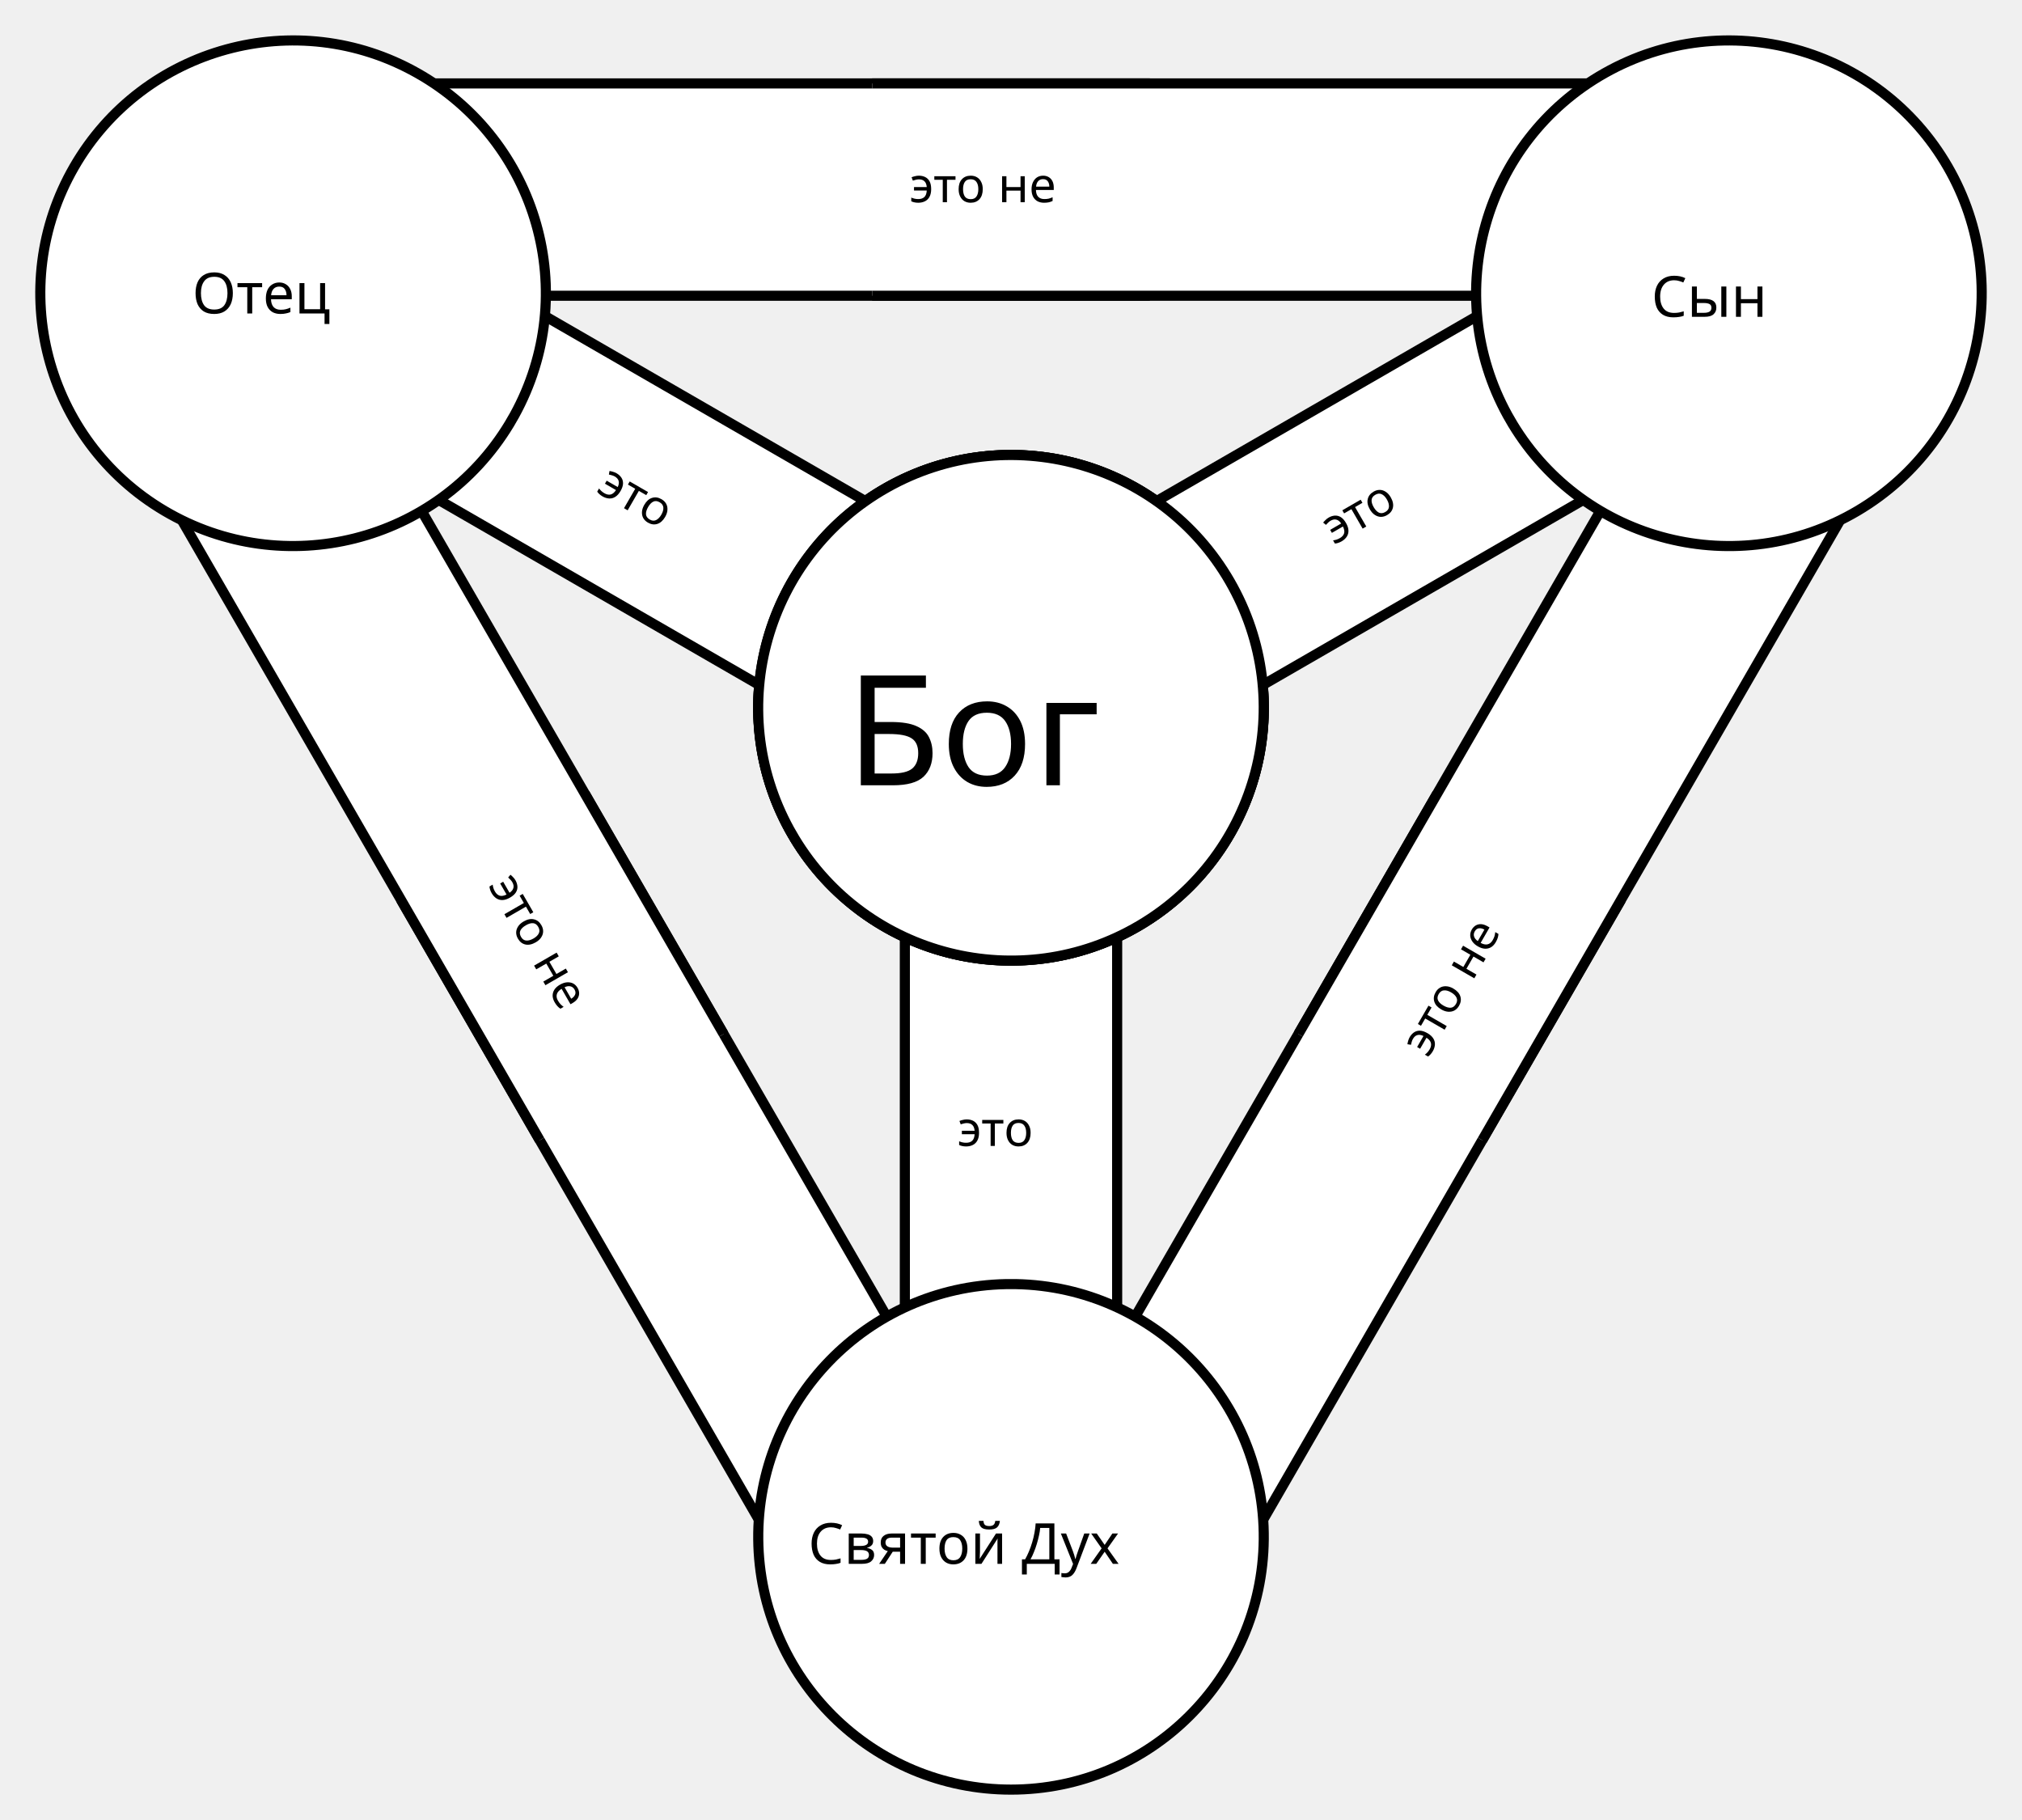
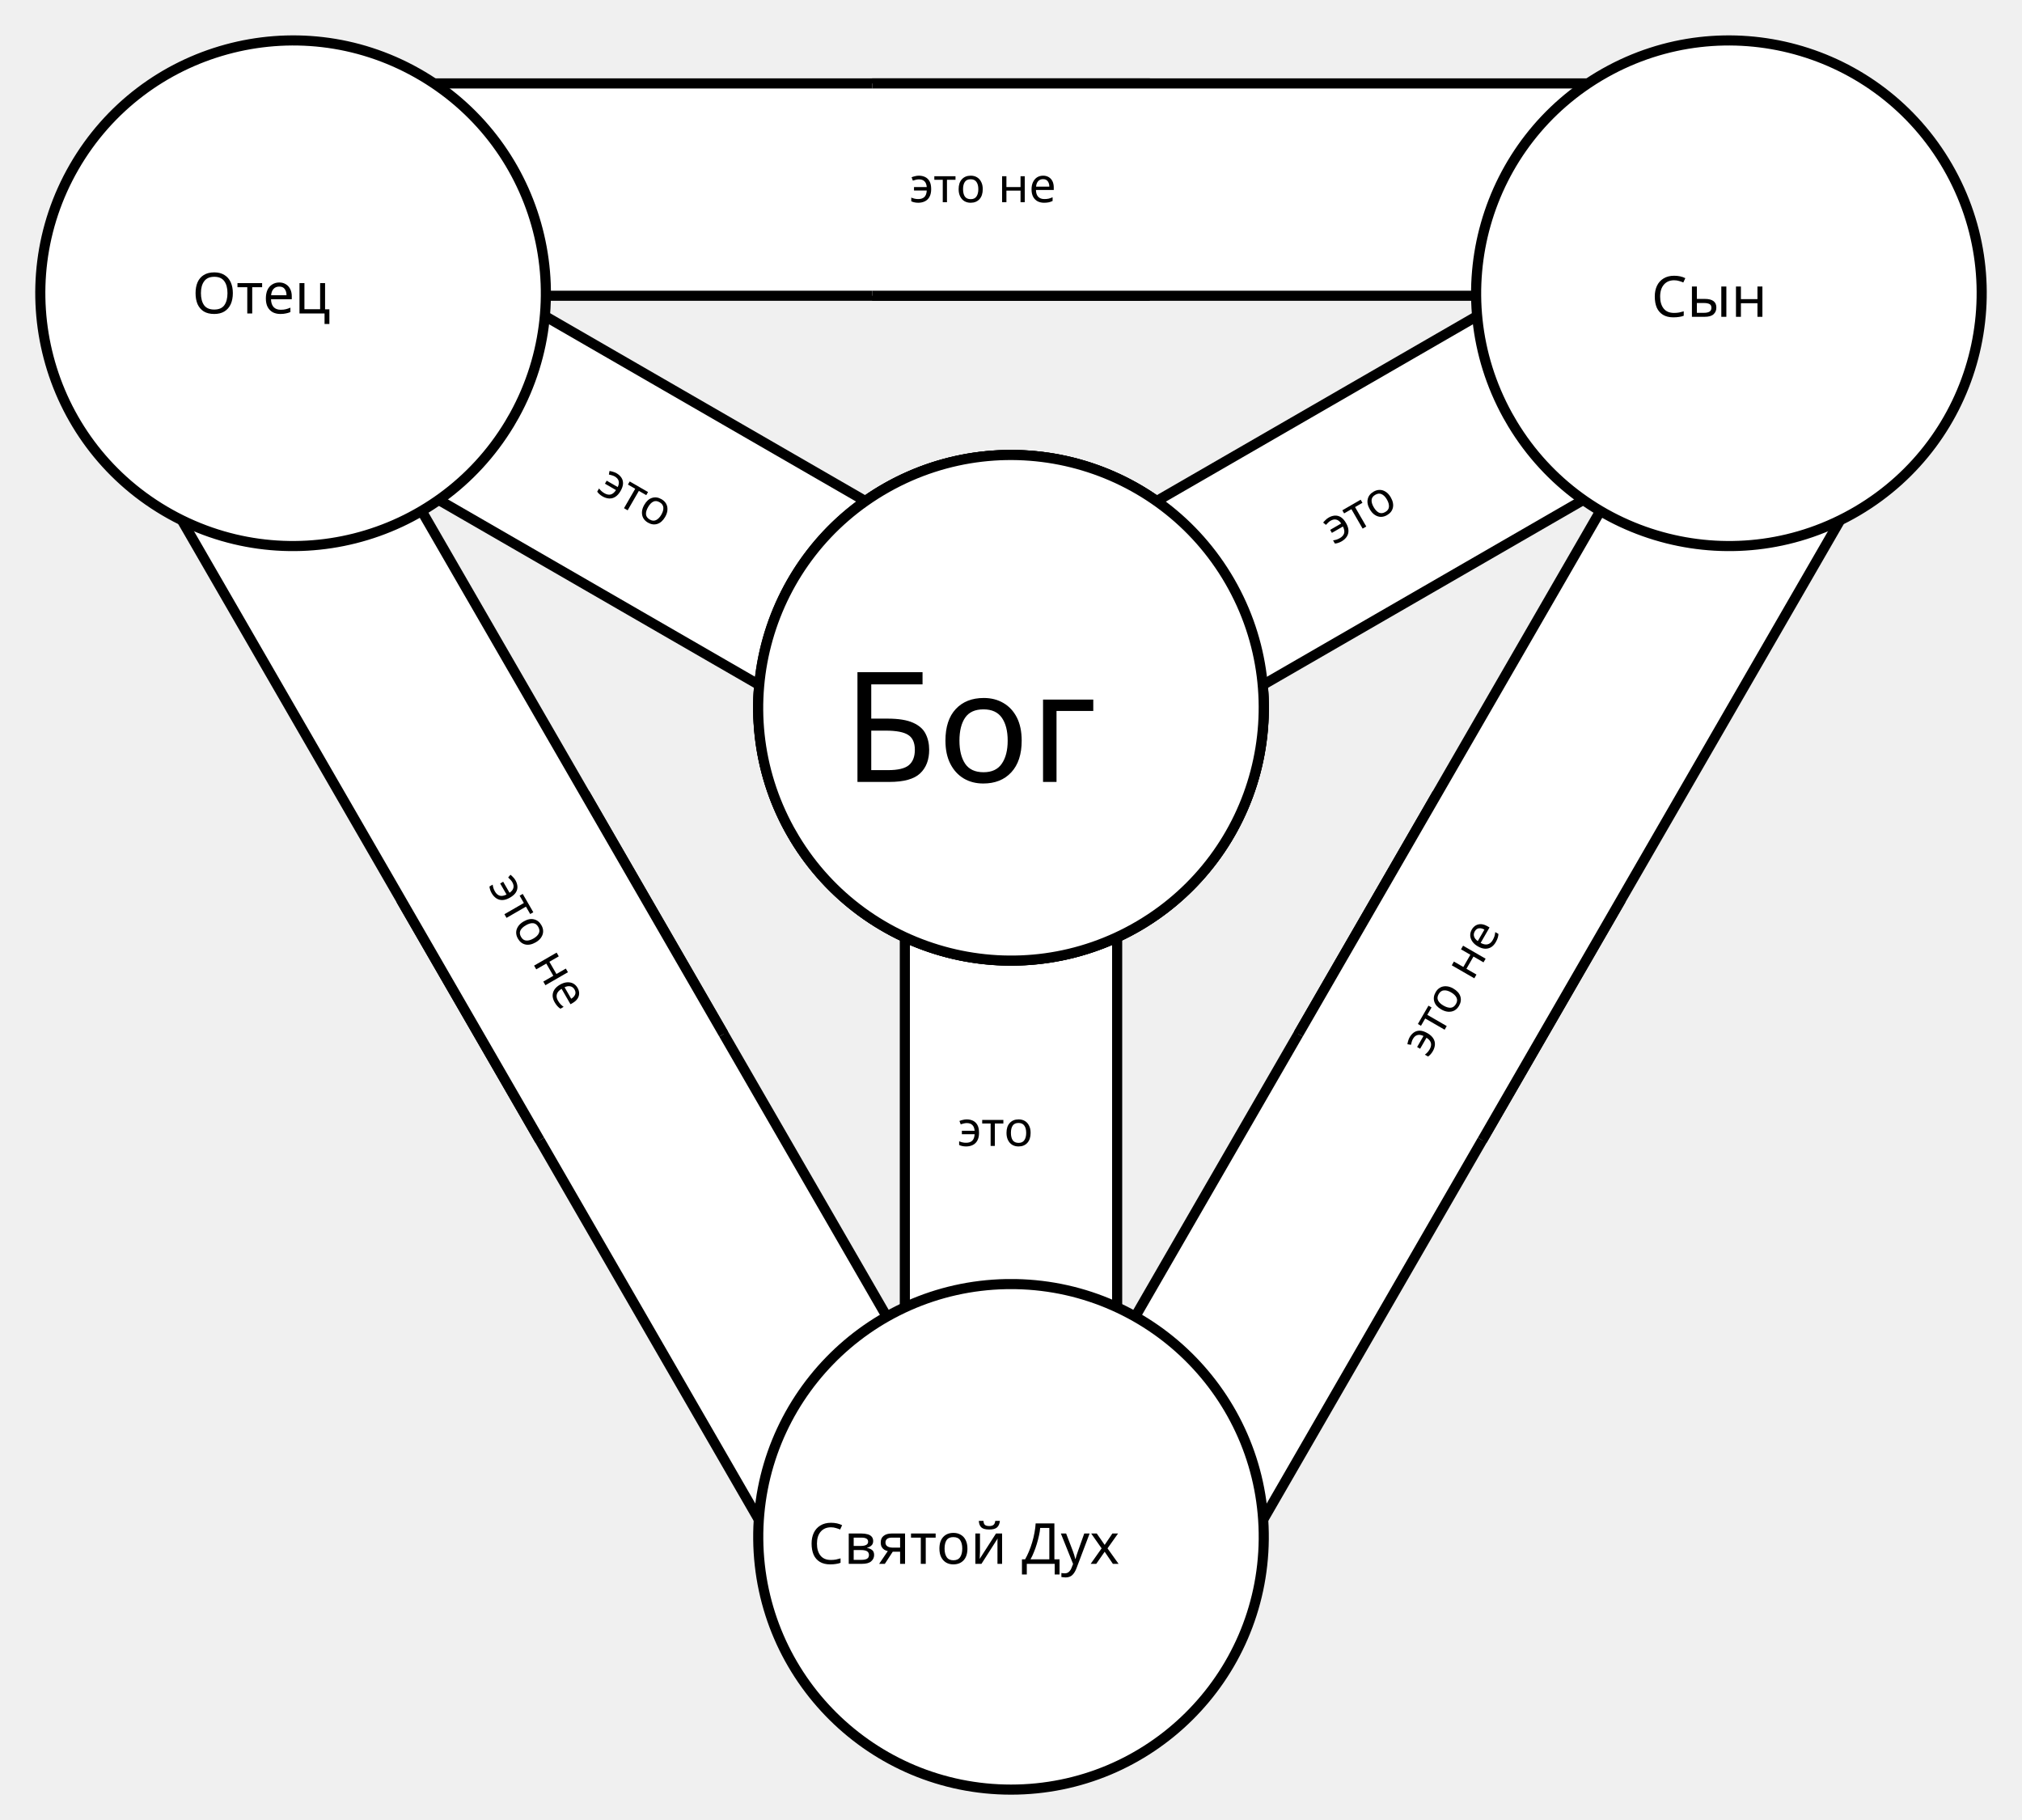
<svg xmlns="http://www.w3.org/2000/svg" font-family="sans-serif" version="1.1" width="300pt" height="270pt" viewBox="0 0 300 270">
  <g>
    <path d="M134.25 105V227.25H165.75V105" fill="#ffffff" />
    <path stroke-width="1.5" stroke-linecap="butt" stroke-miterlimit="4" stroke-linejoin="miter" fill="none" stroke="#000000" d="M134.25 105V227.25H165.75V105" />
    <path transform="matrix(1,-.57735,.57735,1,0,0)" d="M-13.182 125.862V231.733L14.099 231.734V125.863" fill="#ffffff" />
    <path transform="matrix(1,-.57735,.57735,1,0,0)" stroke-width="1.299" stroke-linecap="butt" stroke-miterlimit="4" stroke-linejoin="miter" fill="none" stroke="#000000" d="M-13.182 125.862V231.733L14.099 231.734V125.863" />
    <path transform="matrix(1,.57735,-.57735,1,0,0)" d="M210.901-4.041V101.83L238.182 101.829V-4.042" fill="#ffffff" />
    <path transform="matrix(1,.57735,-.57735,1,0,0)" stroke-width="1.299" stroke-linecap="butt" stroke-miterlimit="4" stroke-linejoin="miter" fill="none" stroke="#000000" d="M210.901-4.041V101.83L238.182 101.829V-4.042" />
    <path d="M149.25 67.5C128.691 67.91 112.297 84.805 112.5 105.367 112.707 125.93 129.438 142.492 150 142.492 170.562 142.492 187.293 125.93 187.5 105.367 187.703 84.805 171.309 67.91 150.75 67.5ZM149.25 190.5C128.691 190.91 112.297 207.805 112.5 228.367 112.707 248.93 129.438 265.492 150 265.492 170.562 265.492 187.293 248.93 187.5 228.367 187.703 207.805 171.309 190.91 150.75 190.5ZM149.25 190.5" fill="#ffffff" />
    <path stroke-width="1.5" stroke-linecap="butt" stroke-miterlimit="4" stroke-linejoin="miter" fill="none" stroke="#000000" d="M149.25 67.5C128.691 67.91 112.297 84.805 112.5 105.367 112.707 125.93 129.438 142.492 150 142.492 170.562 142.492 187.293 125.93 187.5 105.367 187.703 84.805 171.309 67.91 150.75 67.5ZM149.25 190.5C128.691 190.91 112.297 207.805 112.5 228.367 112.707 248.93 129.438 265.492 150 265.492 170.562 265.492 187.293 248.93 187.5 228.367 187.703 207.805 171.309 190.91 150.75 190.5ZM149.25 190.5" />
    <path transform="matrix(-.57735,1,-1,-.57735,0,0)" d="M.158-157.966 .157-52.095H27.438L27.439-157.967" fill="#ffffff" />
    <path transform="matrix(-.57735,1,-1,-.57735,0,0)" stroke-width="1.299" stroke-linecap="butt" stroke-miterlimit="4" stroke-linejoin="miter" fill="none" stroke="#000000" d="M.158-157.966 .157-52.095H27.438L27.439-157.967" />
    <path transform="matrix(0,1,-1,0,0,0)" d="M12.375-170.598V-48.348H43.875V-170.598" fill="#ffffff" />
    <path transform="matrix(0,1,-1,0,0,0)" stroke-width="1.5" stroke-linecap="butt" stroke-miterlimit="4" stroke-linejoin="miter" fill="none" stroke="#000000" d="M12.375-170.598V-48.348H43.875V-170.598" />
    <path transform="matrix(-1,.57735,-.57735,-1,0,0)" d="M-14.097-161.541V-55.67H13.184V-161.541" fill="#ffffff" />
    <path transform="matrix(-1,.57735,-.57735,-1,0,0)" stroke-width="1.299" stroke-linecap="butt" stroke-miterlimit="4" stroke-linejoin="miter" fill="none" stroke="#000000" d="M-14.097-161.541V-55.67H13.184V-161.541" />
    <path transform="matrix(-.57735,1,-1,-.57735,0,0)" d="M13.149-190.443C-4.656-190.085-18.855-175.458-18.674-157.648-18.498-139.84-4.01-125.497 13.798-125.497 31.606-125.498 46.095-139.84 46.271-157.648 46.451-175.455 32.254-190.086 14.447-190.442ZM13.15-83.92C-4.657-83.565-18.854-68.935-18.675-51.128-18.499-33.32-4.011-18.977 13.799-18.975 31.607-18.975 46.095-33.32 46.272-51.125 46.45-68.935 32.253-83.567 14.448-83.919ZM13.15-83.92" fill="#ffffff" />
    <path transform="matrix(-.57735,1,-1,-.57735,0,0)" stroke-width="1.299" stroke-linecap="butt" stroke-miterlimit="4" stroke-linejoin="miter" fill="none" stroke="#000000" d="M13.149-190.443C-4.656-190.085-18.855-175.458-18.674-157.648-18.498-139.84-4.01-125.497 13.798-125.497 31.606-125.498 46.095-139.84 46.271-157.648 46.451-175.455 32.254-190.086 14.447-190.442ZM13.15-83.92C-4.657-83.565-18.854-68.935-18.675-51.128-18.499-33.32-4.011-18.977 13.799-18.975 31.607-18.975 46.095-33.32 46.272-51.125 46.45-68.935 32.253-83.567 14.448-83.919ZM13.15-83.92" />
    <path transform="matrix(-.57735,-1,1,-.57735,0,0)" d="M-157.342 67.033V172.905H-130.061V67.034" fill="#ffffff" />
    <path transform="matrix(-.57735,-1,1,-.57735,0,0)" stroke-width="1.299" stroke-linecap="butt" stroke-miterlimit="4" stroke-linejoin="miter" fill="none" stroke="#000000" d="M-157.342 67.033V172.905H-130.061V67.034" />
    <path transform="matrix(-1,-.57735,.57735,-1,0,0)" d="M-238.184-31.637V74.234H-210.903V-31.638" fill="#ffffff" />
    <path transform="matrix(-1,-.57735,.57735,-1,0,0)" stroke-width="1.299" stroke-linecap="butt" stroke-miterlimit="4" stroke-linejoin="miter" fill="none" stroke="#000000" d="M-238.184-31.637V74.234H-210.903V-31.638" />
    <path transform="matrix(0,-1,1,0,0,0)" d="M-43.875 129.402V251.652H-12.375V129.402" fill="#ffffff" />
    <path transform="matrix(0,-1,1,0,0,0)" stroke-width="1.5" stroke-linecap="butt" stroke-miterlimit="4" stroke-linejoin="miter" fill="none" stroke="#000000" d="M-43.875 129.402V251.652H-12.375V129.402" />
    <path transform="matrix(-.57735,-1,1,-.57735,0,0)" d="M-144.35 34.558C-162.157 34.914-176.355 49.545-176.175 67.352-175.999 85.16-161.51 99.502-143.702 99.503-125.893 99.503-111.406 85.16-111.229 67.352-111.049 49.542-125.248 34.915-143.053 34.557ZM-144.351 141.081C-162.157 141.433-176.354 156.065-176.176 173.875-175.999 191.68-161.511 206.025-143.703 206.025-125.893 206.023-111.405 191.68-111.229 173.872-111.05 156.065-125.247 141.435-143.054 141.08ZM-144.351 141.081" fill="#ffffff" />
    <path transform="matrix(-.57735,-1,1,-.57735,0,0)" stroke-width="1.299" stroke-linecap="butt" stroke-miterlimit="4" stroke-linejoin="miter" fill="none" stroke="#000000" d="M-144.35 34.558C-162.157 34.914-176.355 49.545-176.175 67.352-175.999 85.16-161.51 99.502-143.702 99.503-125.893 99.503-111.406 85.16-111.229 67.352-111.049 49.542-125.248 34.915-143.053 34.557ZM-144.351 141.081C-162.157 141.433-176.354 156.065-176.176 173.875-175.999 191.68-161.511 206.025-143.703 206.025-125.893 206.023-111.405 191.68-111.229 173.872-111.05 156.065-125.247 141.435-143.054 141.08ZM-144.351 141.081" />
  </g>
-   <text style="font-size:190%" x="125.5" y="116.5">Бог</text>
+   <text style="font-size:190%" x="125" y="116">Бог</text>
  <text style="font-size:70%" x="28.5" y="46.5">Отец</text>
  <text style="font-size:70%" x="245" y="47">Сын</text>
  <text style="font-size:70%" x="119.9" y="232">Святой Дух</text>
  <text style="font-size:60%" transform="rotate(30)" x="113" y="19">это</text>
  <text style="font-size:60%" transform="rotate(-30)" x="131" y="169">это</text>
  <text style="font-size:60%" x="142.1" y="170">это</text>
  <text style="font-size:60%" x="135" y="30">это не</text>
  <text style="font-size:60%" transform="rotate(60)" x="150" y="3">это не</text>
  <text style="font-size:60%" transform="rotate(-60)" x="-30" y="262">это не</text>
</svg>
